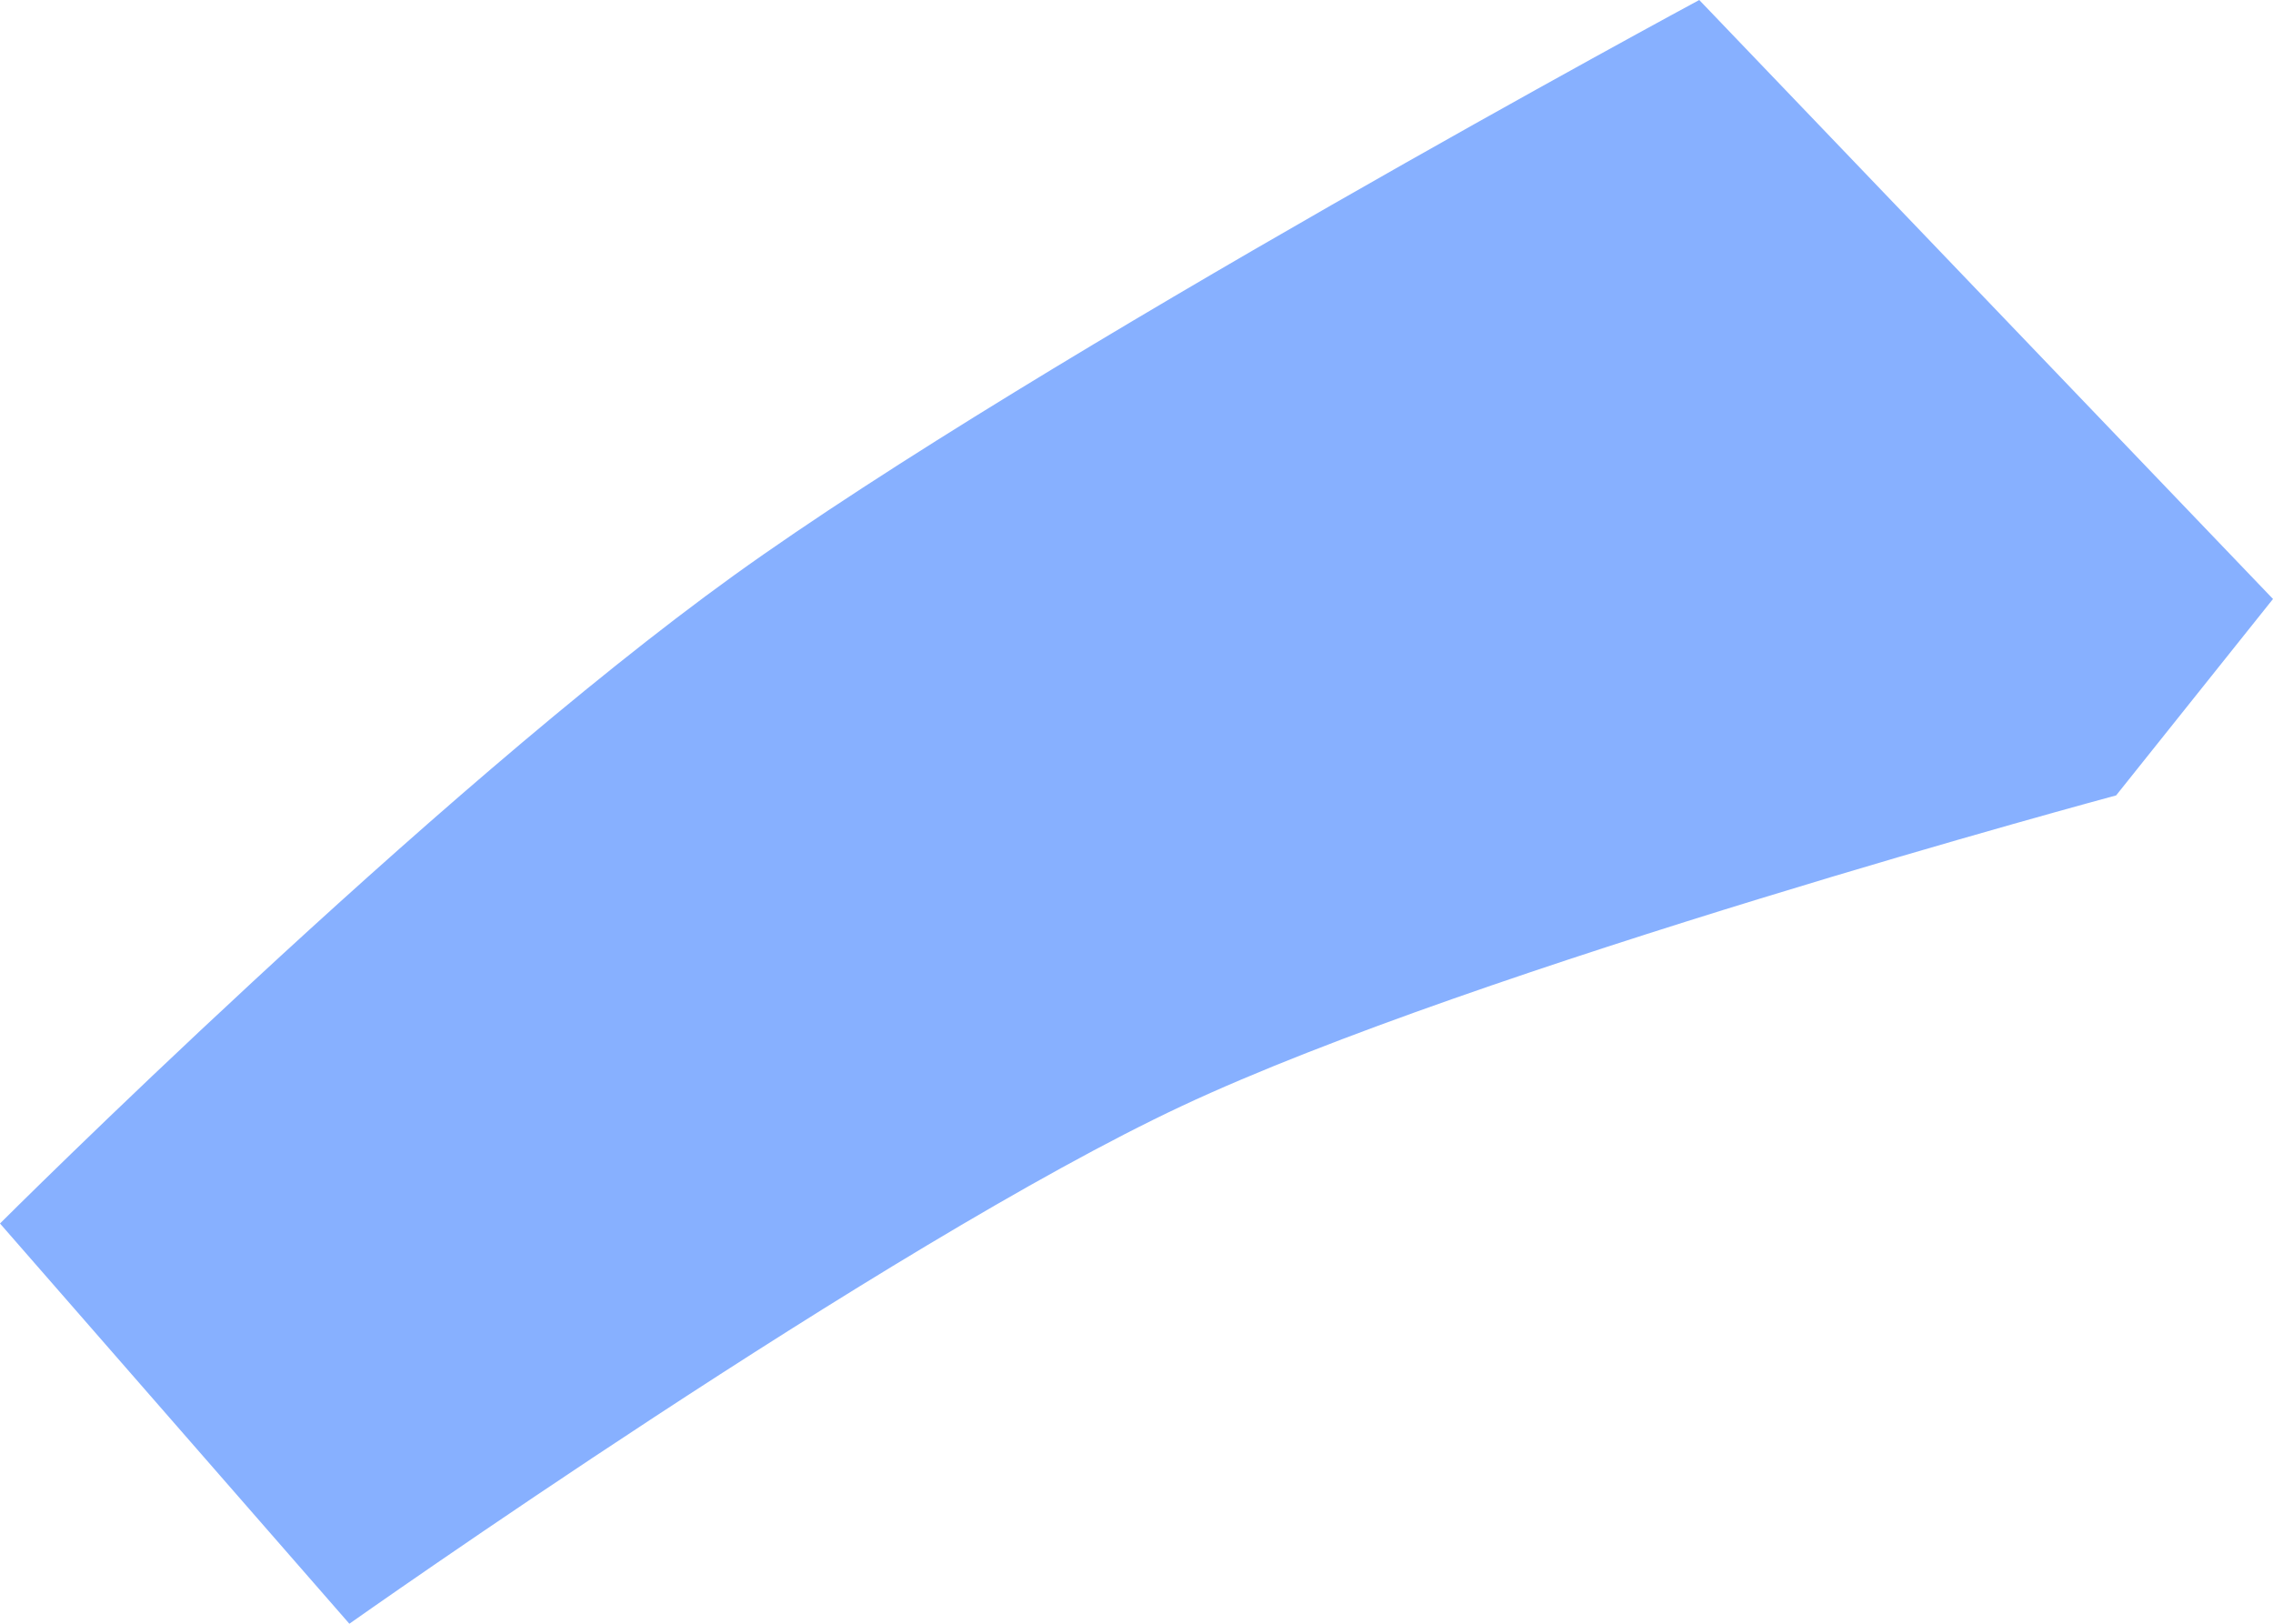
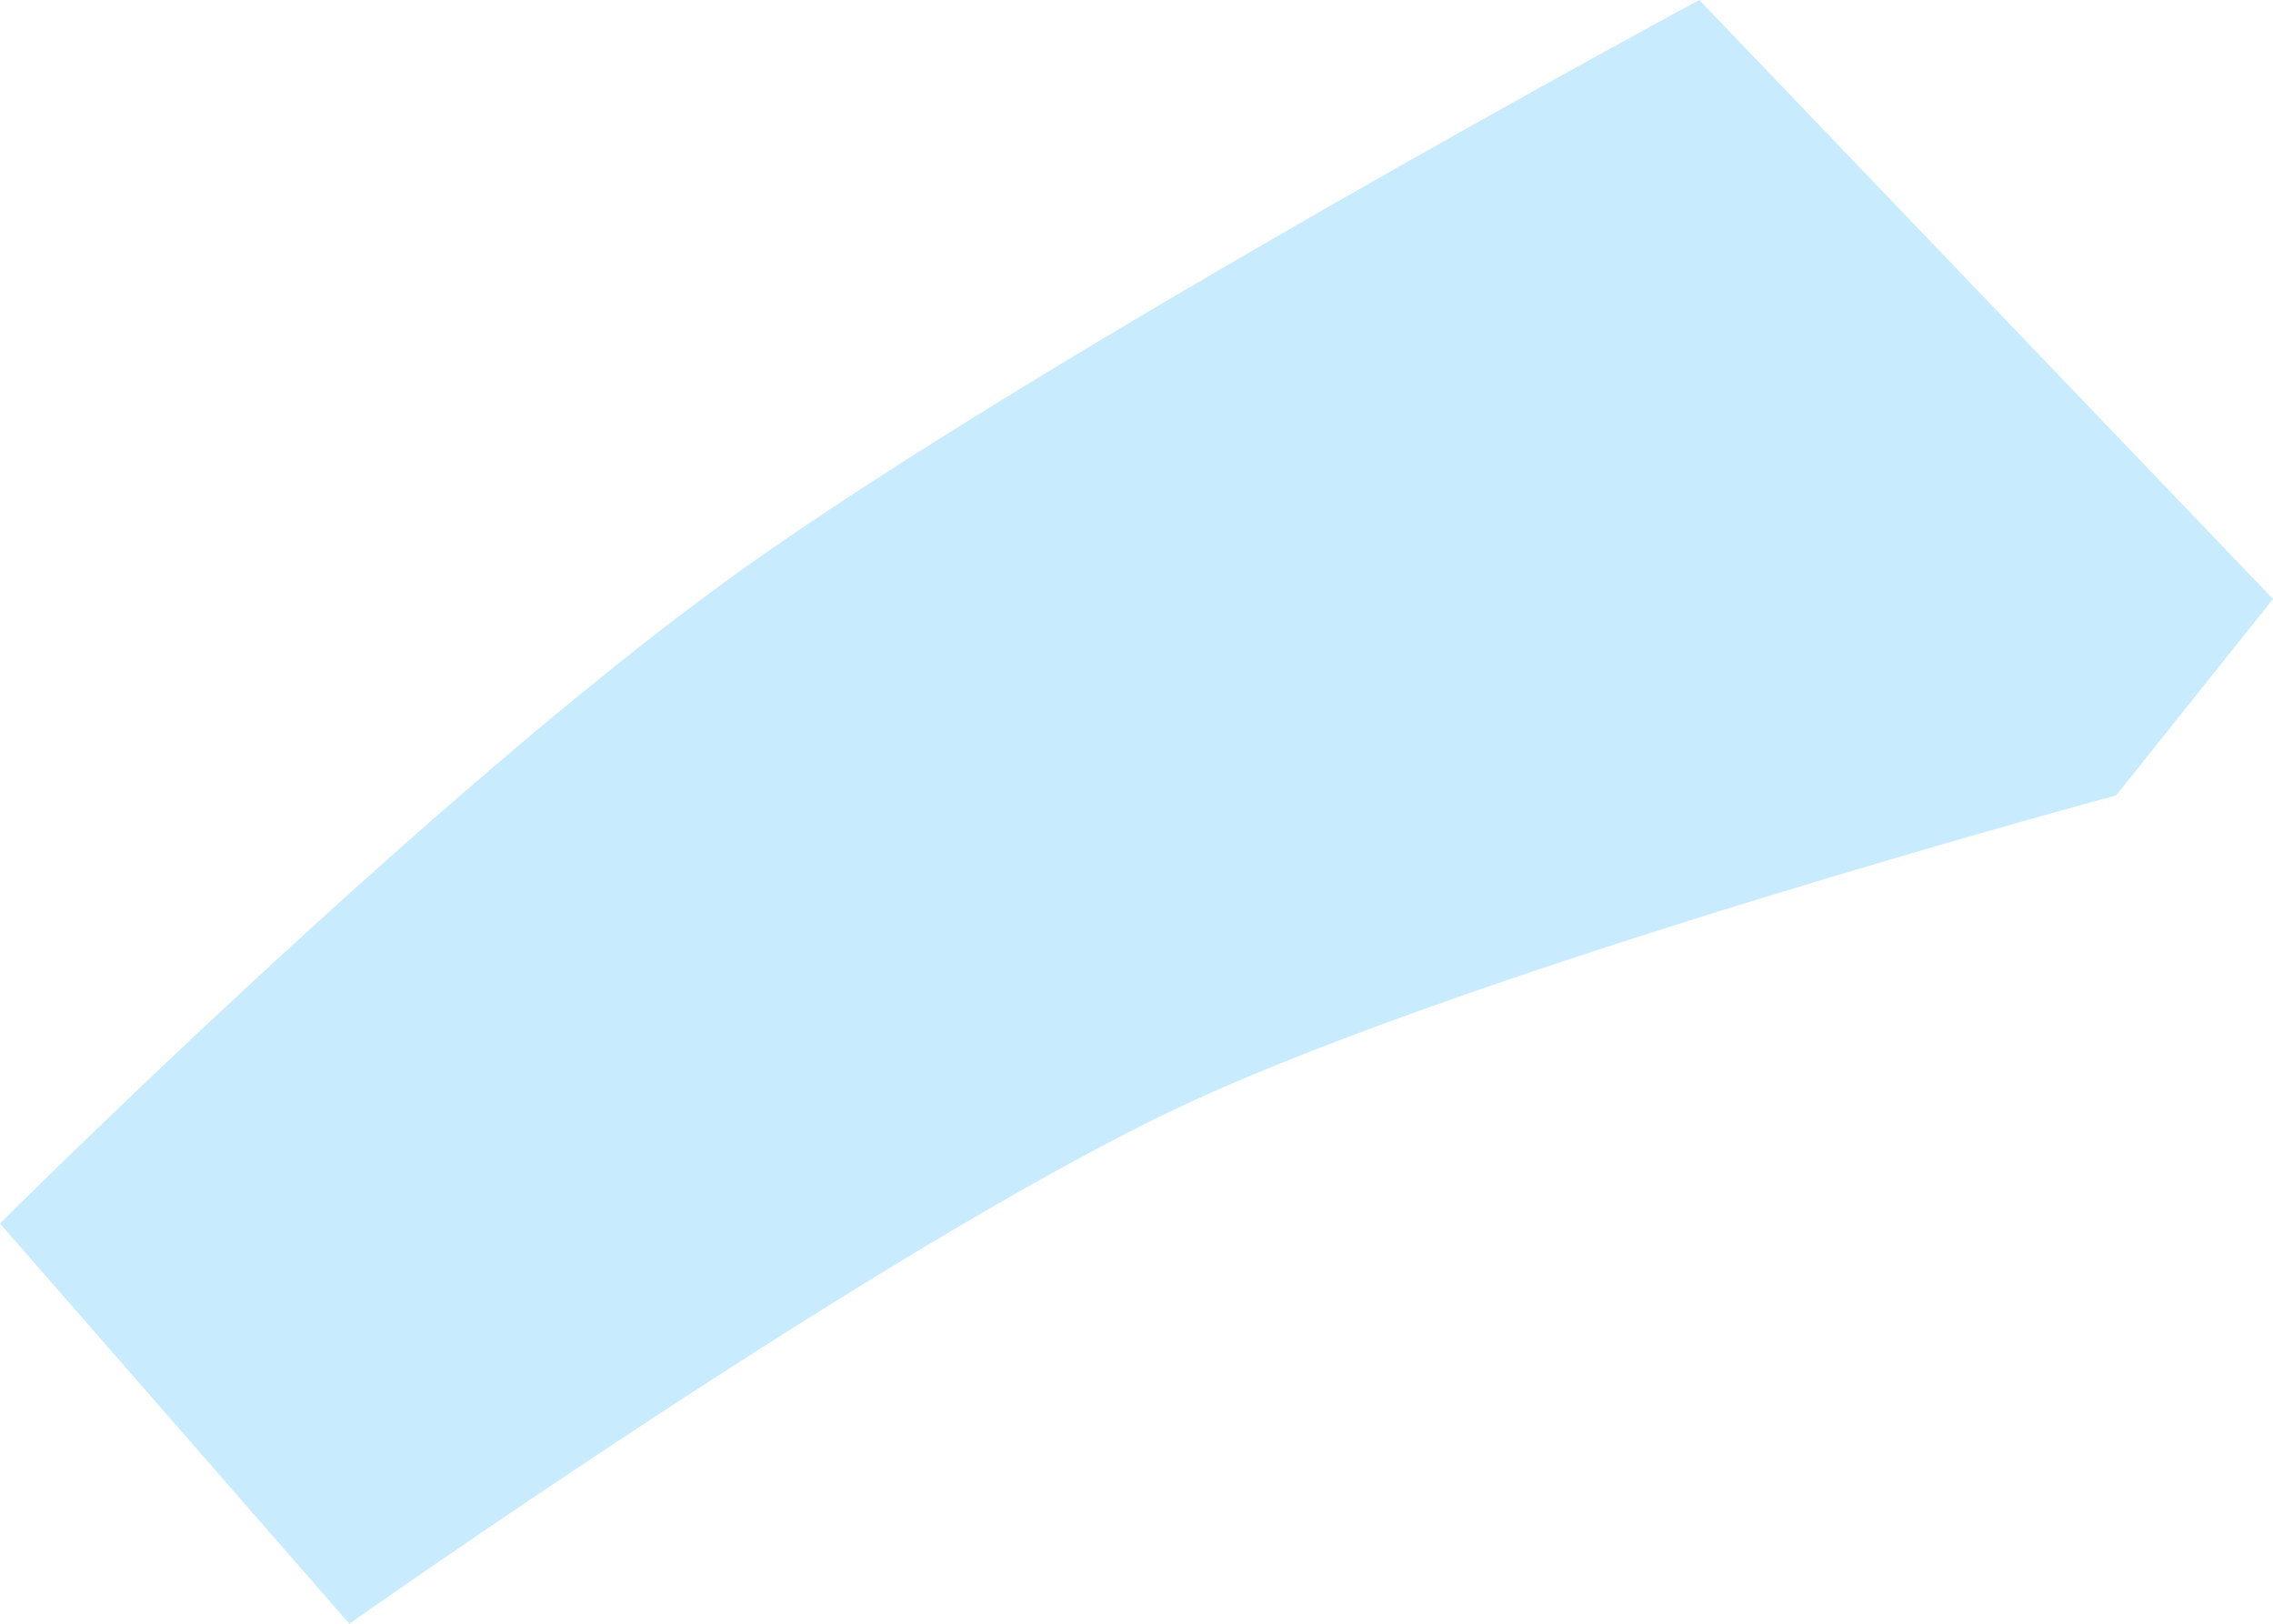
<svg xmlns="http://www.w3.org/2000/svg" width="217" height="155" viewBox="0 0 217 155" fill="none">
-   <path fill-rule="evenodd" clip-rule="evenodd" d="M33.354 155L0 116.793C0 116.793 41.062 75.807 70.105 54.897C99.149 33.988 162.225 0 162.225 0L217 57.177L202.024 75.928C202.024 75.928 141.133 92.308 112.843 105.57C84.553 118.833 33.354 155 33.354 155Z" fill="#87B0FF" />
+   <path fill-rule="evenodd" clip-rule="evenodd" d="M33.354 155L0 116.793C0 116.793 41.062 75.807 70.105 54.897C99.149 33.988 162.225 0 162.225 0L217 57.177L202.024 75.928C202.024 75.928 141.133 92.308 112.843 105.57C84.553 118.833 33.354 155 33.354 155Z" fill="#C8EBFD" />
</svg>
